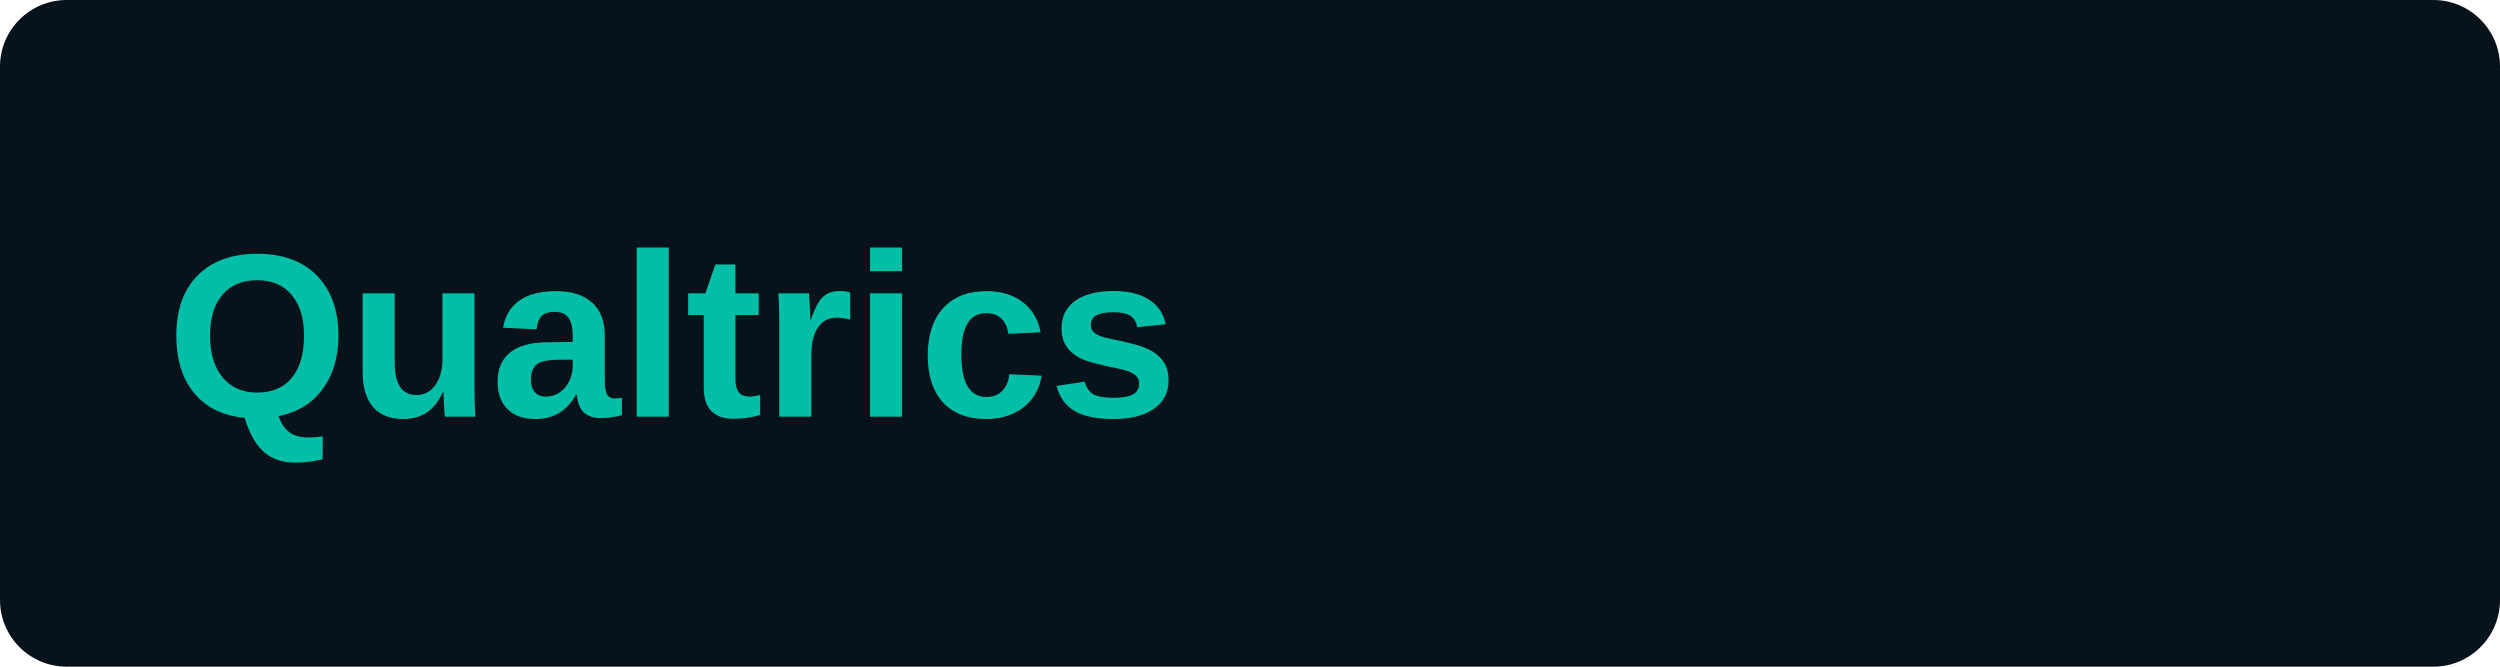
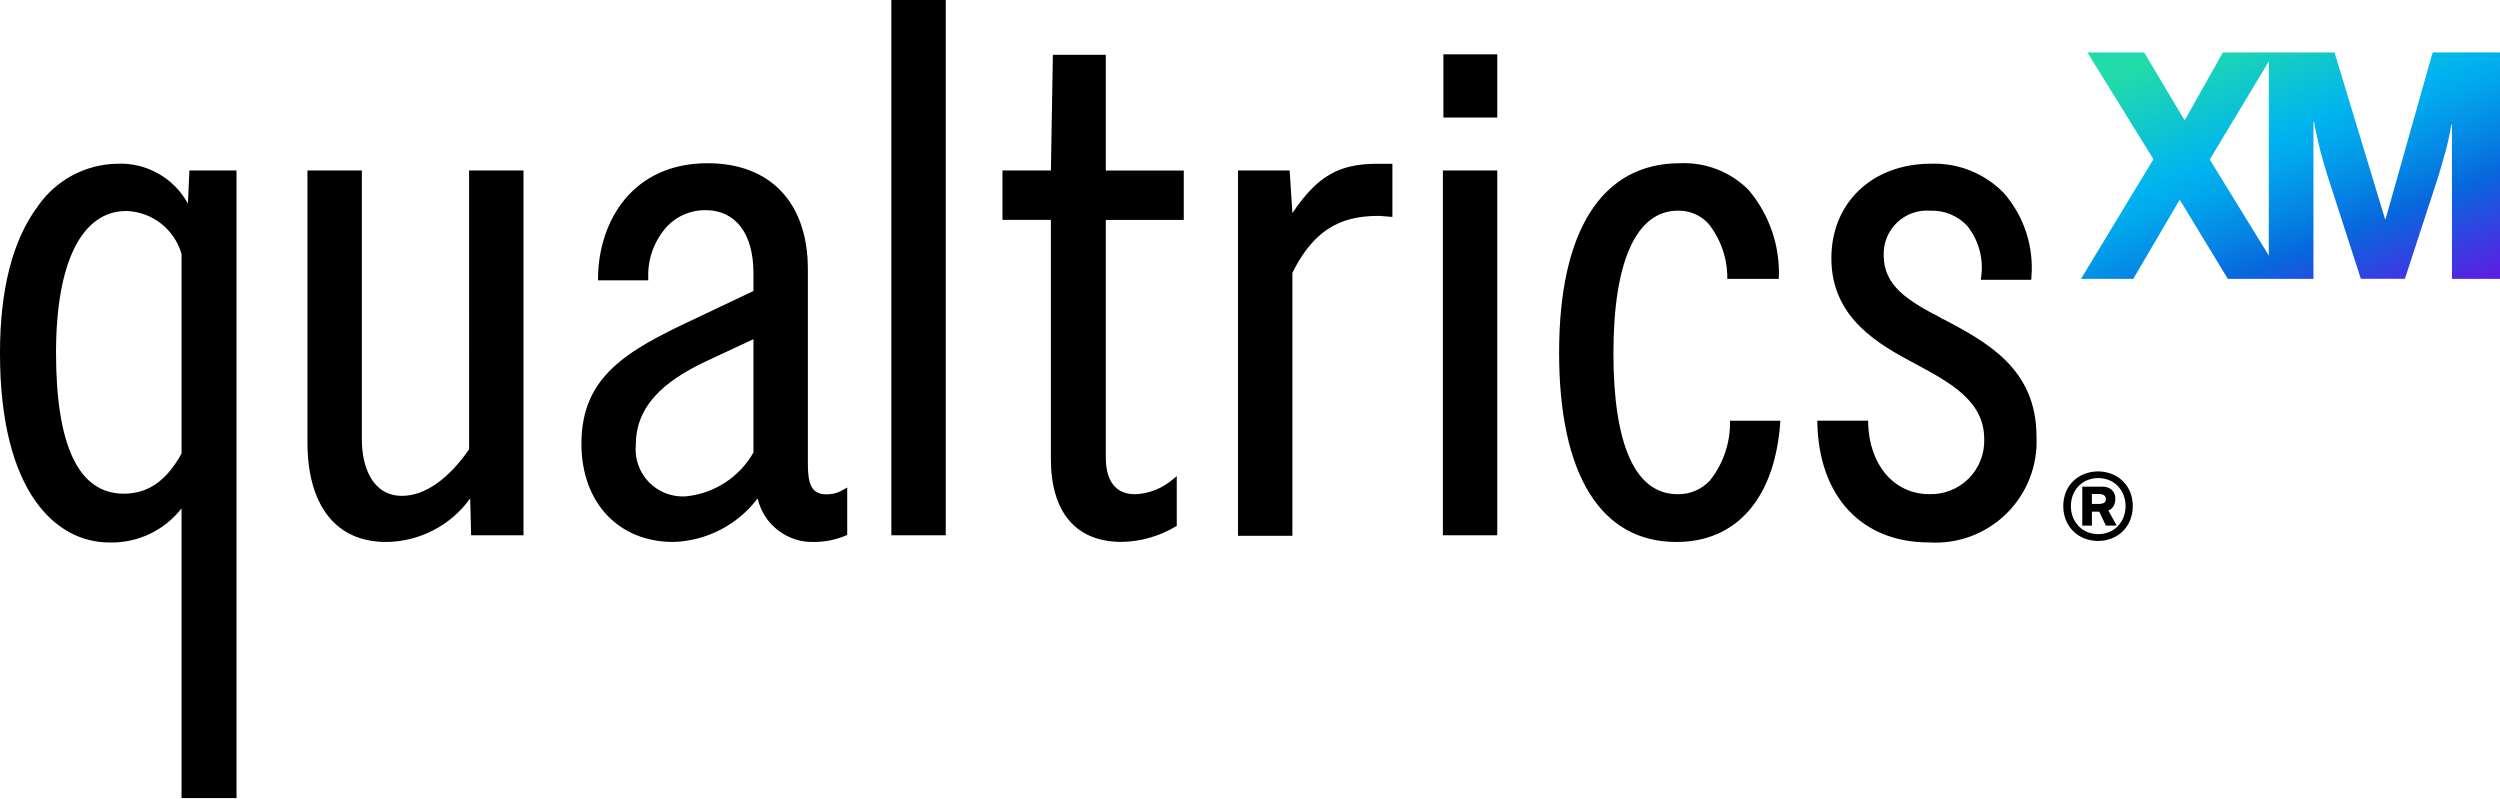
- <svg xmlns="http://www.w3.org/2000/svg" viewBox="0 0 300 80" role="img" aria-label="Qualtrics placeholder logo">
-   <rect width="100%" height="100%" fill="#08121A" rx="8" />
-   <text x="20" y="50" font-family="Arial, Helvetica, sans-serif" font-size="28" fill="#00BFA6" font-weight="700">Qualtrics</text>
+ <svg xmlns="http://www.w3.org/2000/svg" width="146.807" height="46.87">
+   <defs>
+     <linearGradient id="A" x1=".133" y1=".008" x2=".949" y2="1.101">
+       <stop offset=".042" stop-color="#21dbaa" />
+       <stop offset=".358" stop-color="#00b4ef" />
+       <stop offset=".433" stop-color="#01a7ec" />
+       <stop offset=".568" stop-color="#0487e4" />
+       <stop offset=".68" stop-color="#0768dd" />
+       <stop offset=".965" stop-color="#5f1ae5" />
+     </linearGradient>
+   </defs>
+   <path d="M48.52 29.028c-.9 0-1.08-.664-1.08-1.811v-11.41c0-3.9-2.2-6.222-5.888-6.222-4.4 0-6.4 3.384-6.435 6.738v.138h2.95v-.139a4.26 4.26 0 0 1 1.128-3.052 3.07 3.07 0 0 1 2.235-.929c1.762 0 2.814 1.375 2.814 3.678v1.07l-3.511 1.666c-3.981 1.862-6.59 3.376-6.59 7.305 0 3.449 2.17 5.766 5.4 5.766a6.46 6.46 0 0 0 4.947-2.557 3.3 3.3 0 0 0 3.36 2.557 4.85 4.85 0 0 0 1.817-.375l.084-.035V28.63l-.2.11a1.86 1.86 0 0 1-1.031.288zm-4.275-9.111v6.654a5.14 5.14 0 0 1-4 2.579 2.77 2.77 0 0 1-2.906-3.058c0-2.63 2.3-4.031 4.3-4.958zM64.935 3.22h-3.108l-.115 6.791h-2.845v2.9h2.843v14.028c0 3.149 1.475 4.883 4.153 4.883a6.4 6.4 0 0 0 3.17-.9l.07-.039v-2.924l-.223.182a3.6 3.6 0 0 1-2.226.882c-1.421 0-1.719-1.183-1.719-2.176V12.916h4.579v-2.9h-4.579zM27.547 26.383c-1.216 1.764-2.615 2.735-3.94 2.735-1.739 0-2.358-1.705-2.358-3.3V10.01h-3.195v15.959c0 3.722 1.68 5.857 4.61 5.857a6.14 6.14 0 0 0 4.947-2.558l.054 2.163h3.076V10.01h-3.195zM11.035 11.956c-.826-1.512-2.442-2.421-4.163-2.341a5.78 5.78 0 0 0-4.653 2.5c-1.473 1.973-2.22 4.873-2.22 8.62 0 8.2 3.314 11.121 6.416 11.121 1.652.045 3.228-.697 4.245-2v17.008h3.229V10.01h-2.767zm-.374 2.96v11.718c-.889 1.607-1.967 2.356-3.393 2.356-2.64 0-3.978-2.788-3.978-8.285 0-5.284 1.506-8.315 4.13-8.315 1.514.048 2.824 1.069 3.241 2.526zM52.343 0h3.194v31.431h-3.194zM84.73 10.011h3.194v21.42H84.73zm.03-6.82h3.164V6.9H84.76zm-8.867 9.321l-.161-2.5h-3.034v21.451h3.195v-15.44c1.448-2.939 3.32-3.345 5.116-3.346l.757.061V9.617h-.867c-2.275-.002-3.528.709-5.006 2.895zm38.165 6.196l-.082.112h0l.064-.121h0c-2.005-1.035-3.425-1.907-3.425-3.712-.022-.725.265-1.425.791-1.924a2.54 2.54 0 0 1 1.963-.689 2.8 2.8 0 0 1 2.148.885 3.91 3.91 0 0 1 .819 3.023l-.015.15h2.959l.007-.13c.161-1.817-.431-3.621-1.637-4.989a5.7 5.7 0 0 0-4.25-1.7c-3.449 0-5.857 2.283-5.857 5.552 0 3.562 2.856 5.09 4.94 6.206s4.036 2.191 4.036 4.413a3.13 3.13 0 0 1-3.241 3.233c-2.045 0-3.516-1.719-3.576-4.18v-.134h-2.984v.14c.1 4.324 2.609 7.01 6.557 7.01 1.69.11 3.346-.506 4.552-1.695s1.847-2.836 1.761-4.527c.002-3.995-2.937-5.553-5.53-6.923zm-12.467 5.999a5.45 5.45 0 0 1-1.188 3.522 2.53 2.53 0 0 1-1.9.791c-2.459 0-3.758-2.865-3.758-8.284 0-5.393 1.345-8.364 3.788-8.364a2.37 2.37 0 0 1 1.77.735 5.09 5.09 0 0 1 1.129 3.268h3.024a7.54 7.54 0 0 0-1.773-5.221 5.35 5.35 0 0 0-4.028-1.569c-4.582 0-7.1 3.949-7.1 11.121s2.448 11.121 6.892 11.121c3.579 0 5.818-2.643 6.1-7.12zm22.526 5.006a.83.83 0 0 0 .1-.412c.012-.197-.061-.391-.2-.531a.84.84 0 0 0-.6-.193h-1.139v2.286h.565v-.816h.432l.385.816h.637l-.488-.887a.59.59 0 0 0 .308-.263zm-.565-.181a.65.65 0 0 1-.31.059h-.4v-.582h.4a.56.56 0 0 1 .31.071.26.26 0 0 1 .107.235c.01.087-.032.172-.108.217z" />
+   <path d="M125.088 28.887c-.1-.24-.247-.458-.433-.64s-.406-.321-.647-.416a2.25 2.25 0 0 0-1.61 0 1.98 1.98 0 0 0-.649.416c-.186.182-.332.4-.432.64a2.28 2.28 0 0 0 0 1.661 1.96 1.96 0 0 0 .432.649 1.93 1.93 0 0 0 .649.42 2.25 2.25 0 0 0 1.61 0c.242-.095.462-.238.647-.42s.334-.406.433-.649a2.28 2.28 0 0 0 0-1.661zm-.394 1.5a1.61 1.61 0 0 1-.342.523c-.144.148-.318.263-.51.338a1.73 1.73 0 0 1-1.257 0 1.45 1.45 0 0 1-.51-.338c-.147-.15-.263-.328-.342-.523a1.83 1.83 0 0 1 0-1.335 1.6 1.6 0 0 1 .342-.523c.144-.147.318-.263.51-.338a1.73 1.73 0 0 1 1.257 0c.192.076.366.191.51.338s.263.328.342.523a1.83 1.83 0 0 1 0 1.335z" />
+   <path d="M142.852 3.079l-2.763 9.779h-.035l-2.964-9.779h-6.556l-2.245 3.991-2.377-3.991h-3.333l3.876 6.271-4.253 7.025h3.069l2.728-4.649 2.824 4.649h5.03V7.157h.035q.105.579.2.991.095.412.18.763l.188.667.206.693 1.974 6.1h2.587l1.991-6.1q.219-.737.408-1.421a14.91 14.91 0 0 0 .329-1.544h.035v9.069h2.824v-13.3zm-13.09 6.288l3.469-5.758v11.4z" fill="url(#A)" />
</svg>
